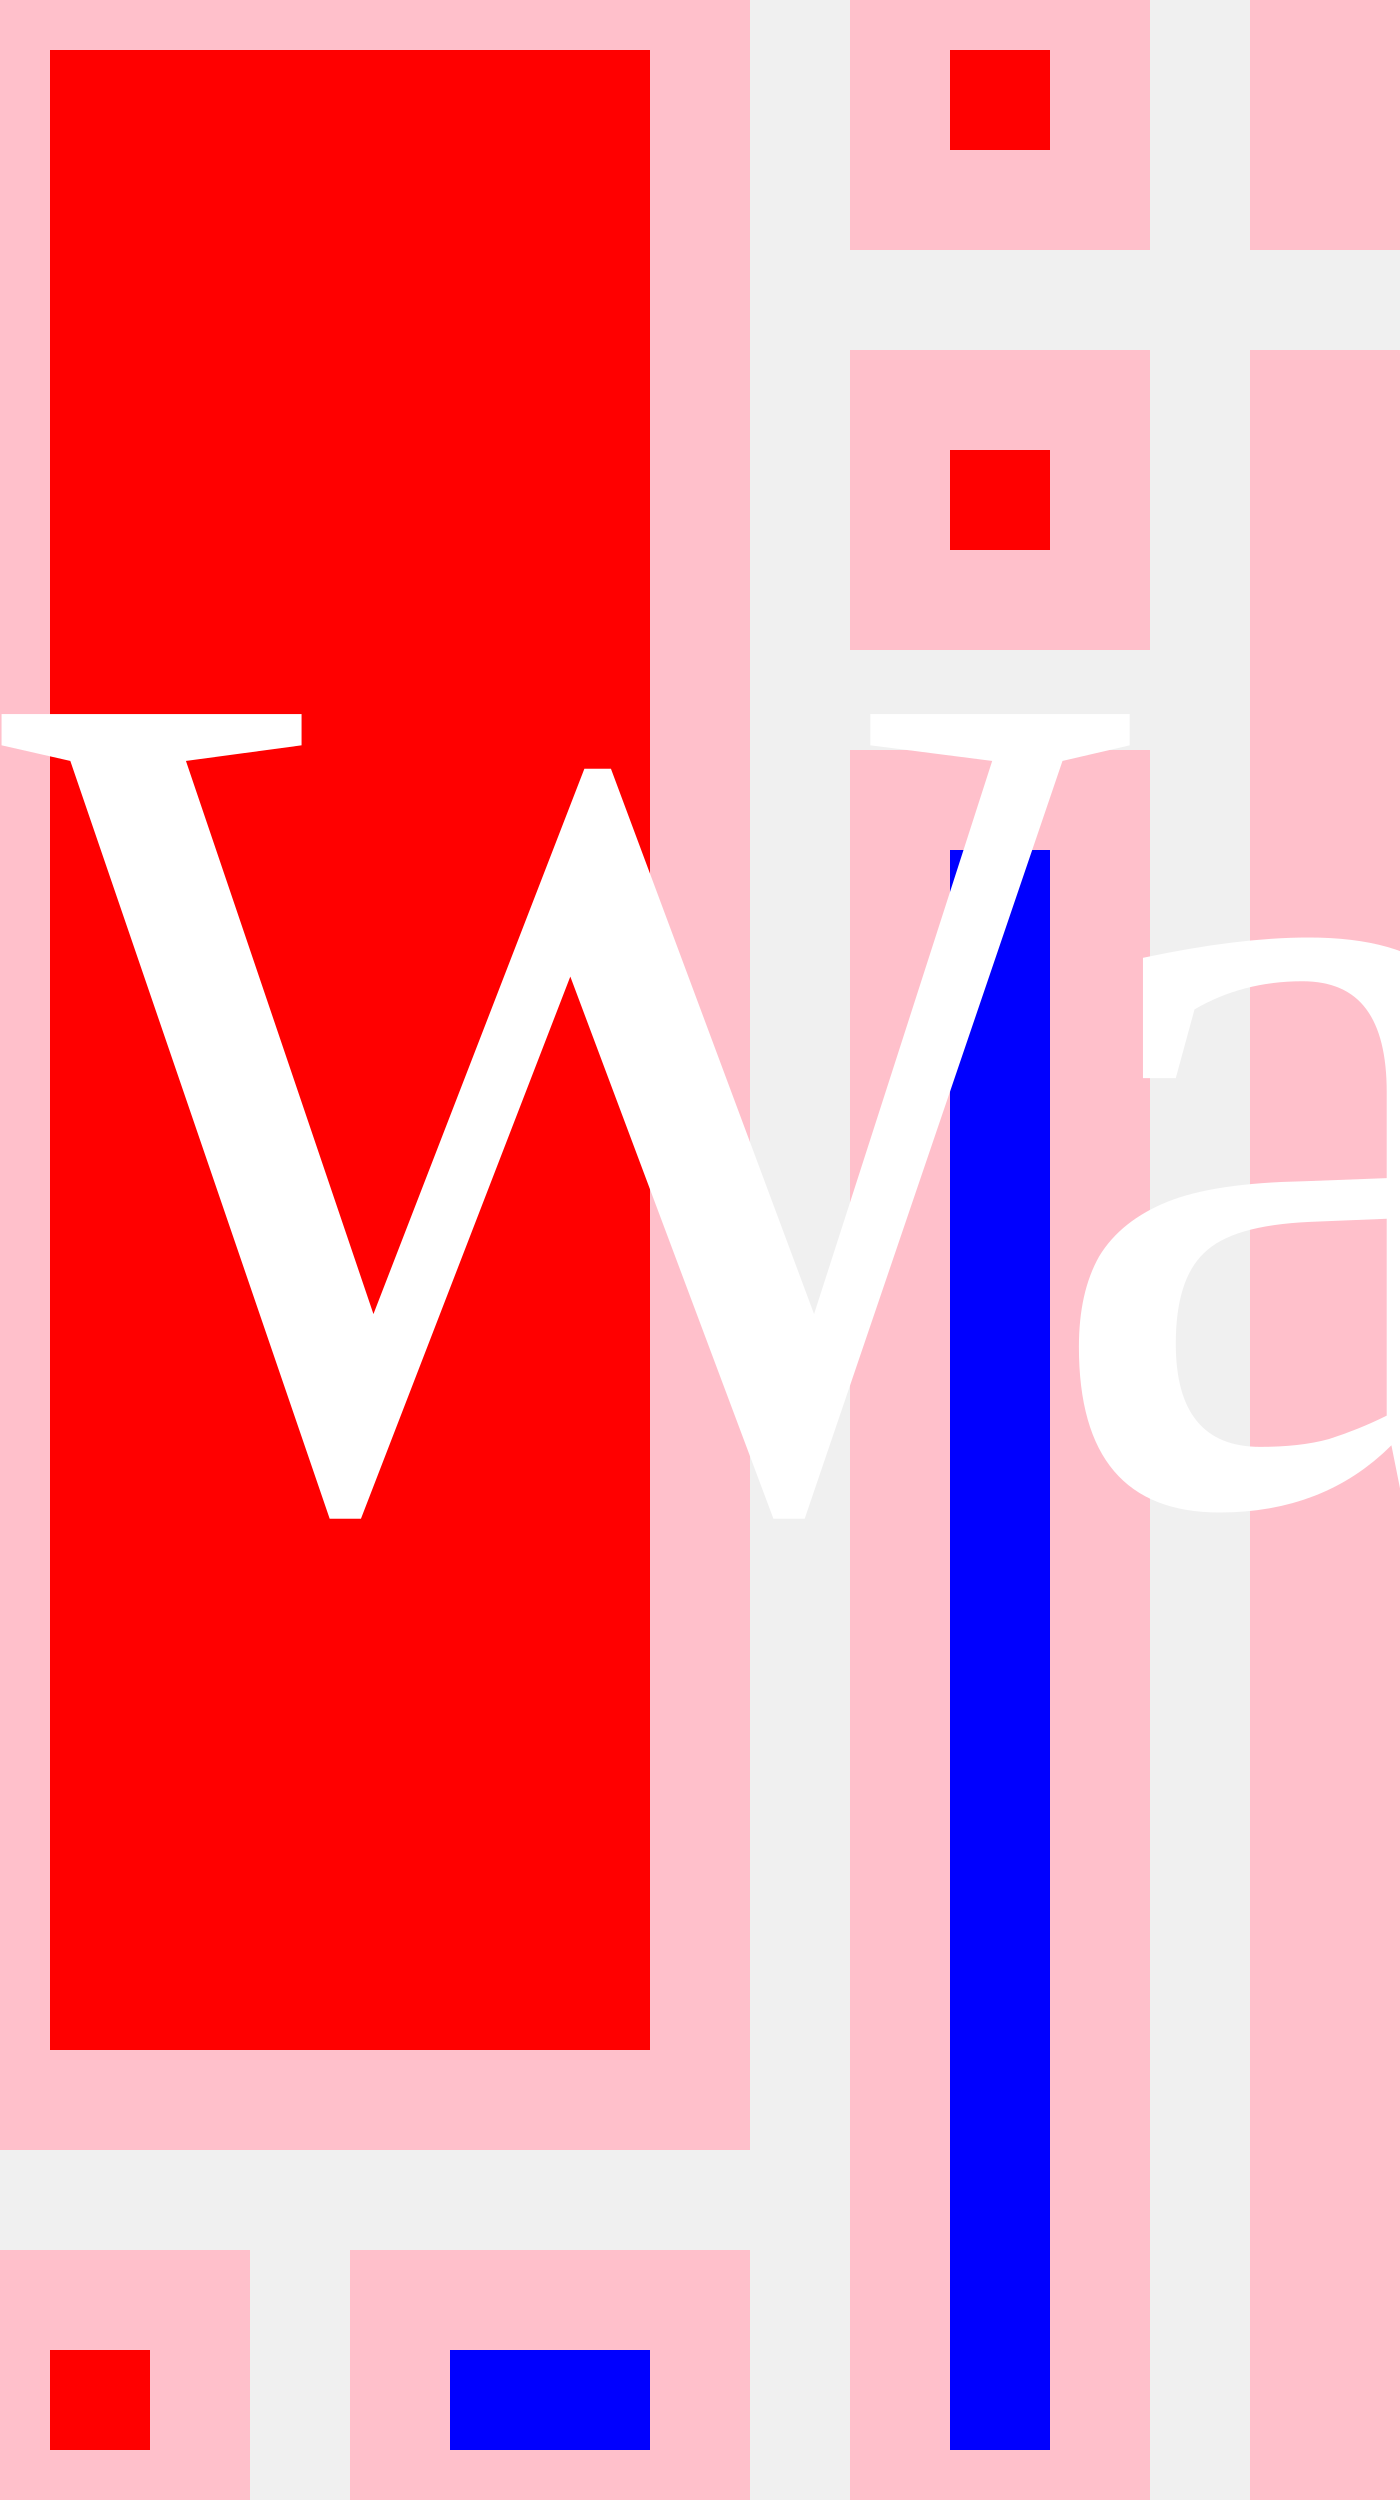
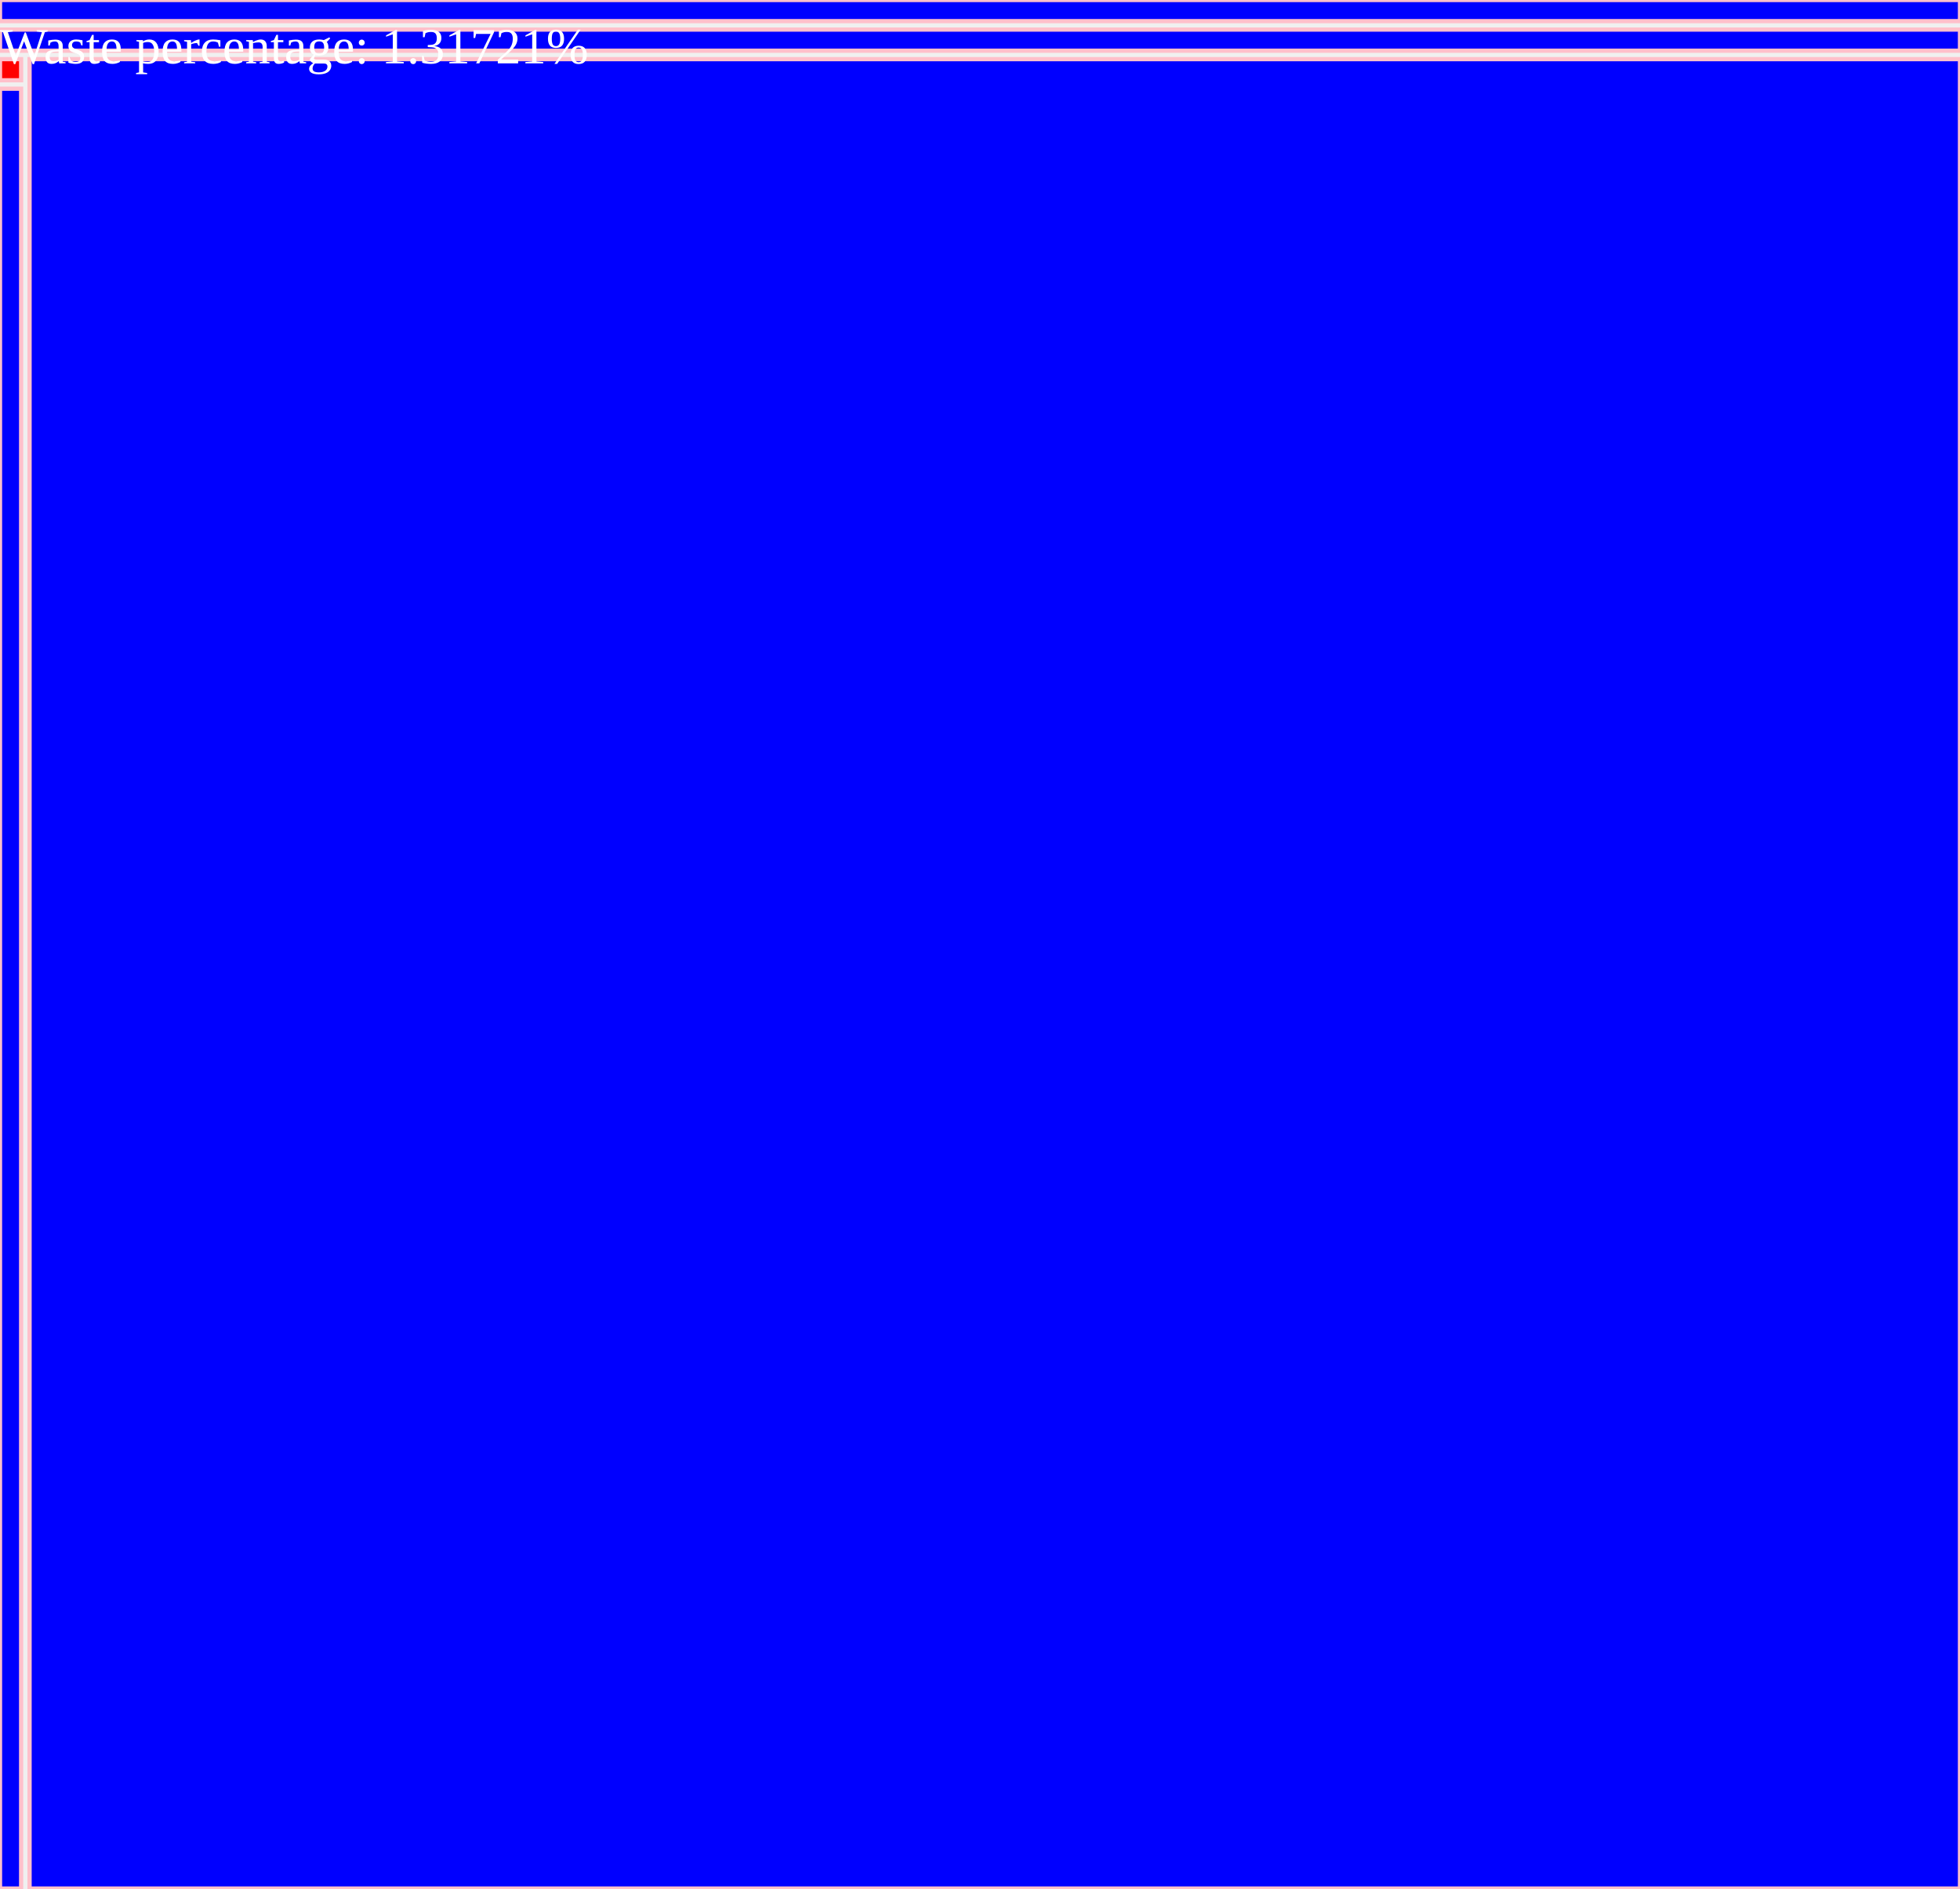
- <svg xmlns="http://www.w3.org/2000/svg" width="14" height="25">
-   <rect x="0" y="0" width="7" height="21" style="fill:red; stroke:pink; stroke - width:1; fill - opacity:0.1; stroke - opacity:0.9" />
-   <rect x="0" y="23" width="2" height="2" style="fill:red; stroke:pink; stroke - width:1; fill - opacity:0.1; stroke - opacity:0.9" />
-   <rect x="4" y="23" width="3" height="2" style="fill:blue; stroke:pink; stroke - width:1; fill - opacity:0.1; stroke - opacity:0.9" />
-   <rect x="9" y="0" width="2" height="2" style="fill:red; stroke:pink; stroke - width:1; fill - opacity:0.1; stroke - opacity:0.9" />
-   <rect x="13" y="0" width="1" height="2" style="fill:blue; stroke:pink; stroke - width:1; fill - opacity:0.1; stroke - opacity:0.9" />
-   <rect x="9" y="4" width="2" height="2" style="fill:red; stroke:pink; stroke - width:1; fill - opacity:0.1; stroke - opacity:0.9" />
-   <rect x="9" y="8" width="2" height="17" style="fill:blue; stroke:pink; stroke - width:1; fill - opacity:0.1; stroke - opacity:0.9" />
-   <rect x="13" y="4" width="1" height="21" style="fill:blue; stroke:pink; stroke - width:1; fill - opacity:0.1; stroke - opacity:0.9" />
-   <text x="0" y="15" fill="white">Waste percentage: 36.5714%</text>
+ <svg xmlns="http://www.w3.org/2000/svg" width="464" height="447">
+   <rect x="0" y="0" width="464" height="5" style="fill:blue; stroke:pink; stroke - width:1; fill - opacity:0.1; stroke - opacity:0.9" />
+   <rect x="0" y="7" width="464" height="5" style="fill:blue; stroke:pink; stroke - width:1; fill - opacity:0.1; stroke - opacity:0.9" />
+   <rect x="0" y="14" width="5" height="5" style="fill:red; stroke:pink; stroke - width:1; fill - opacity:0.1; stroke - opacity:0.9" />
+   <rect x="0" y="21" width="5" height="426" style="fill:blue; stroke:pink; stroke - width:1; fill - opacity:0.1; stroke - opacity:0.9" />
+   <rect x="7" y="14" width="457" height="433" style="fill:blue; stroke:pink; stroke - width:1; fill - opacity:0.1; stroke - opacity:0.9" />
+   <text x="0" y="15" fill="white">Waste percentage: 1.31721%</text>
</svg>
